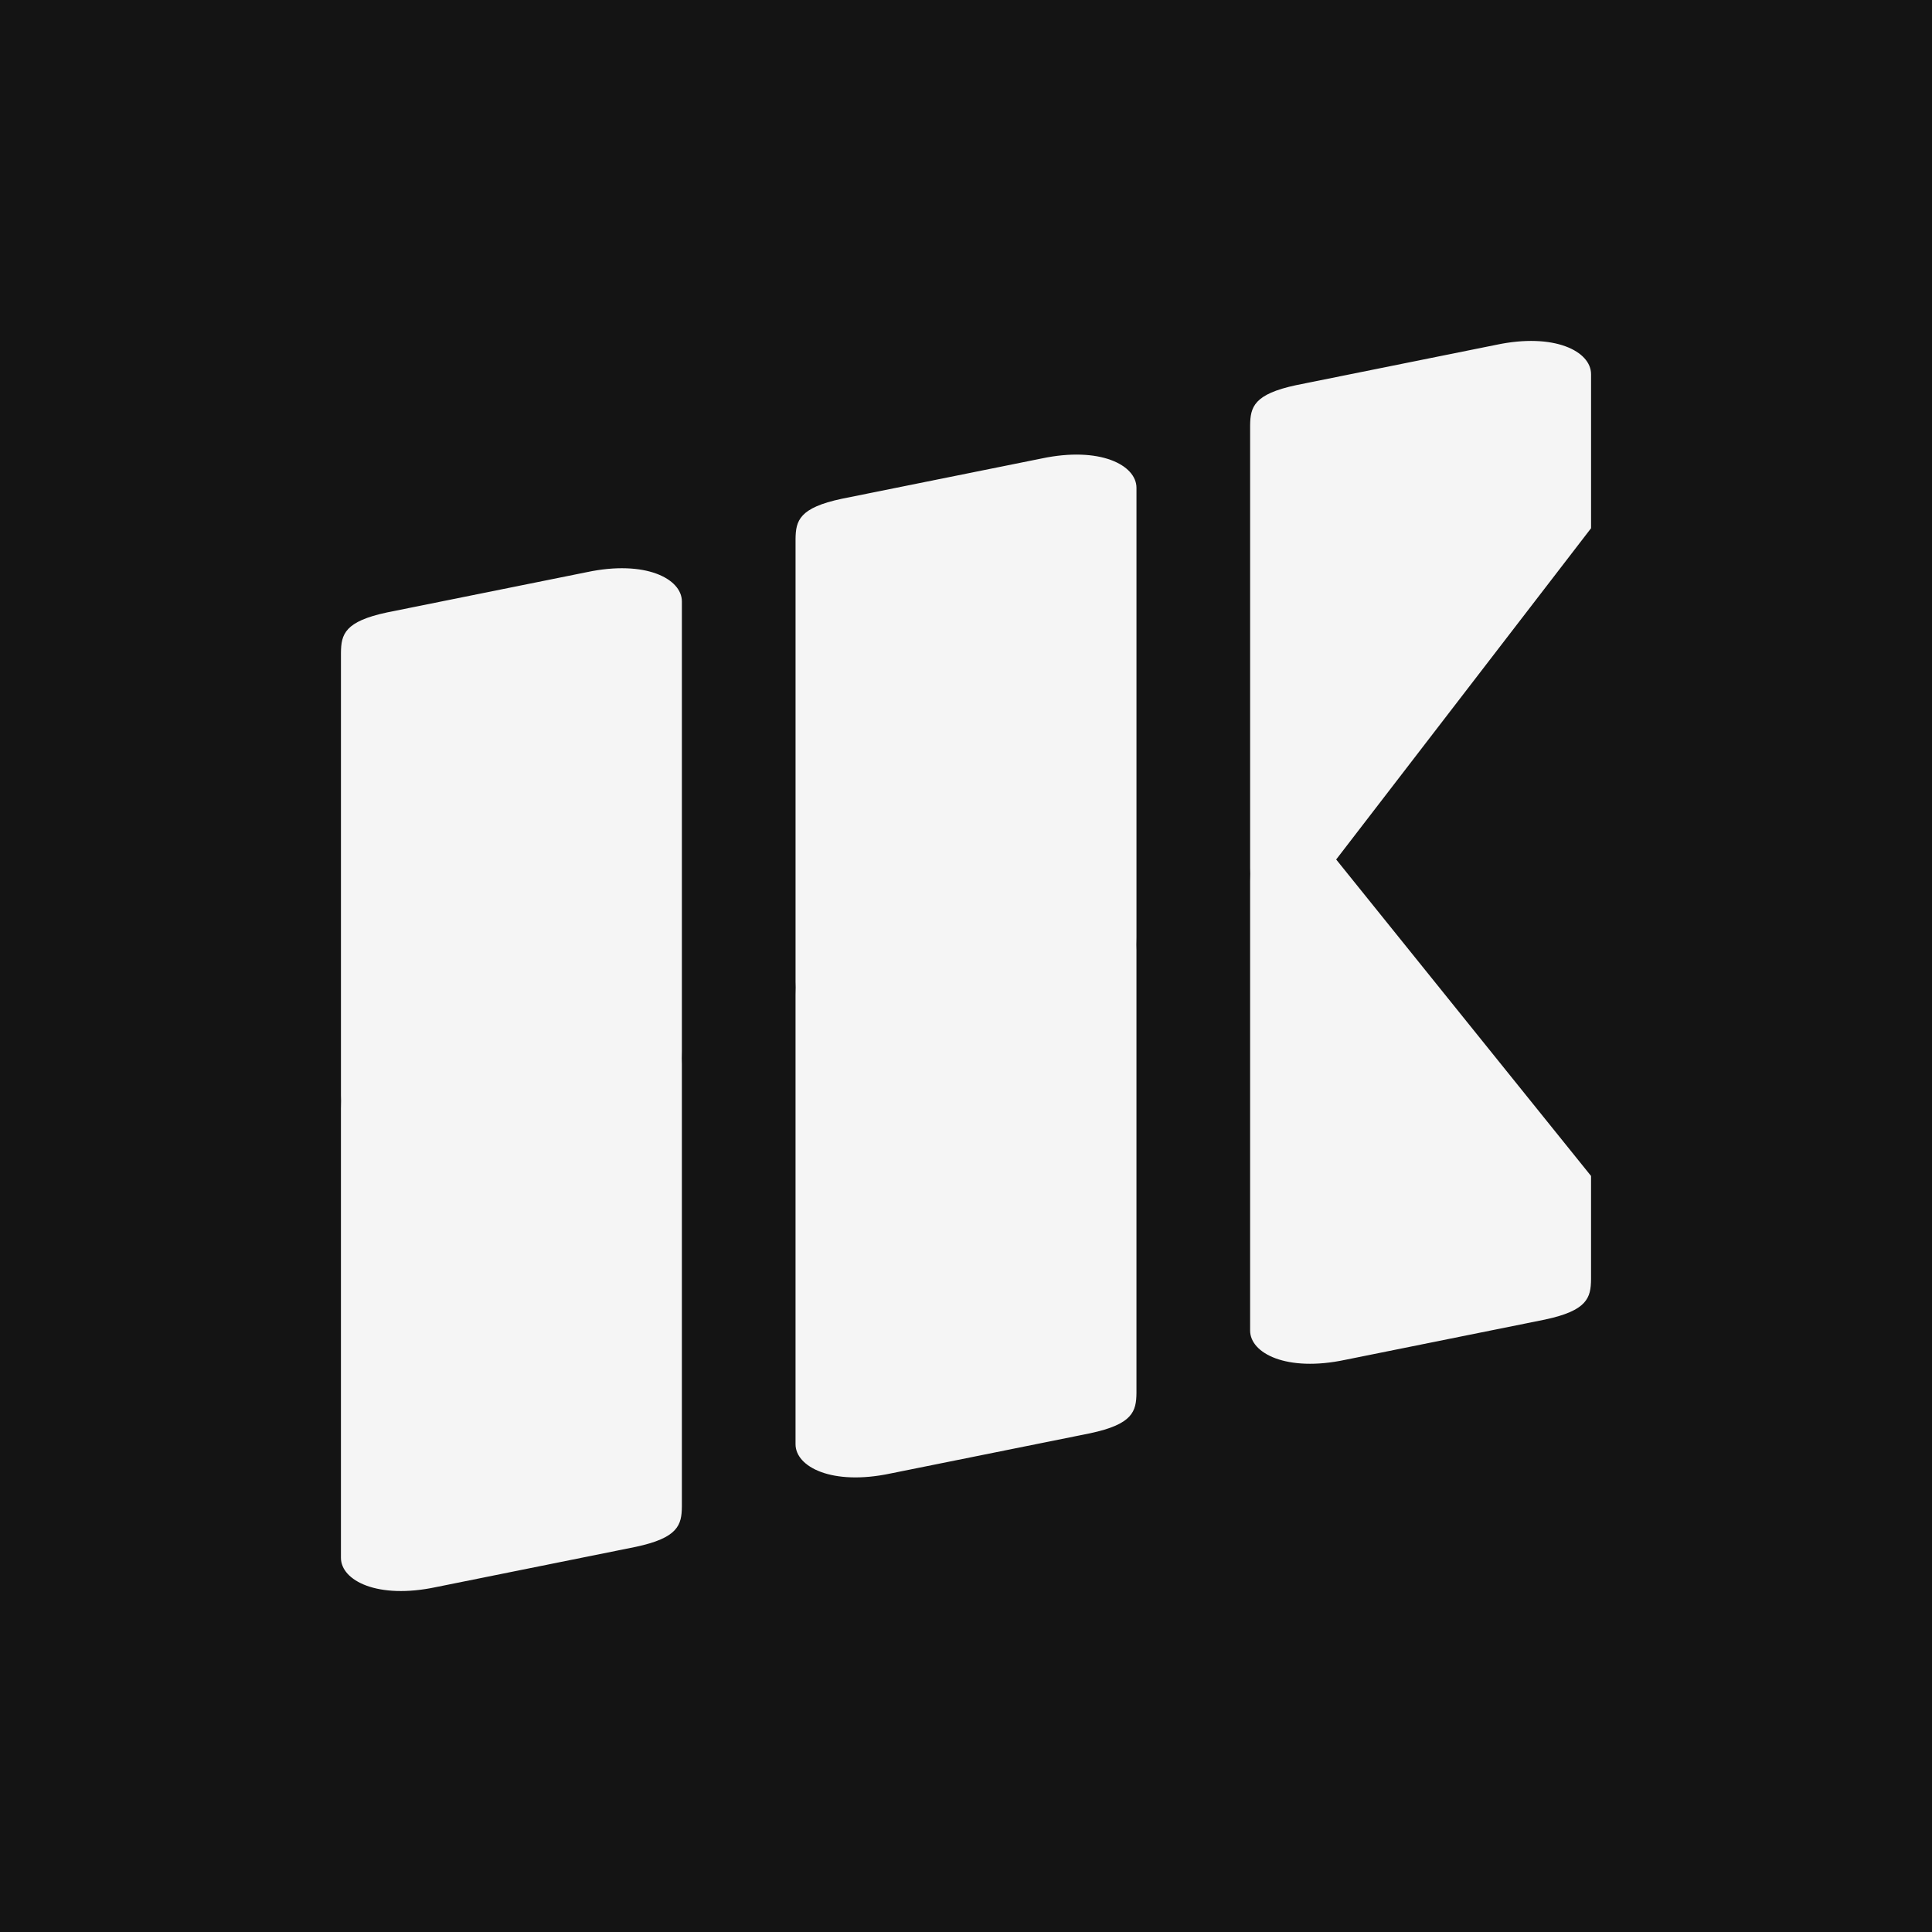
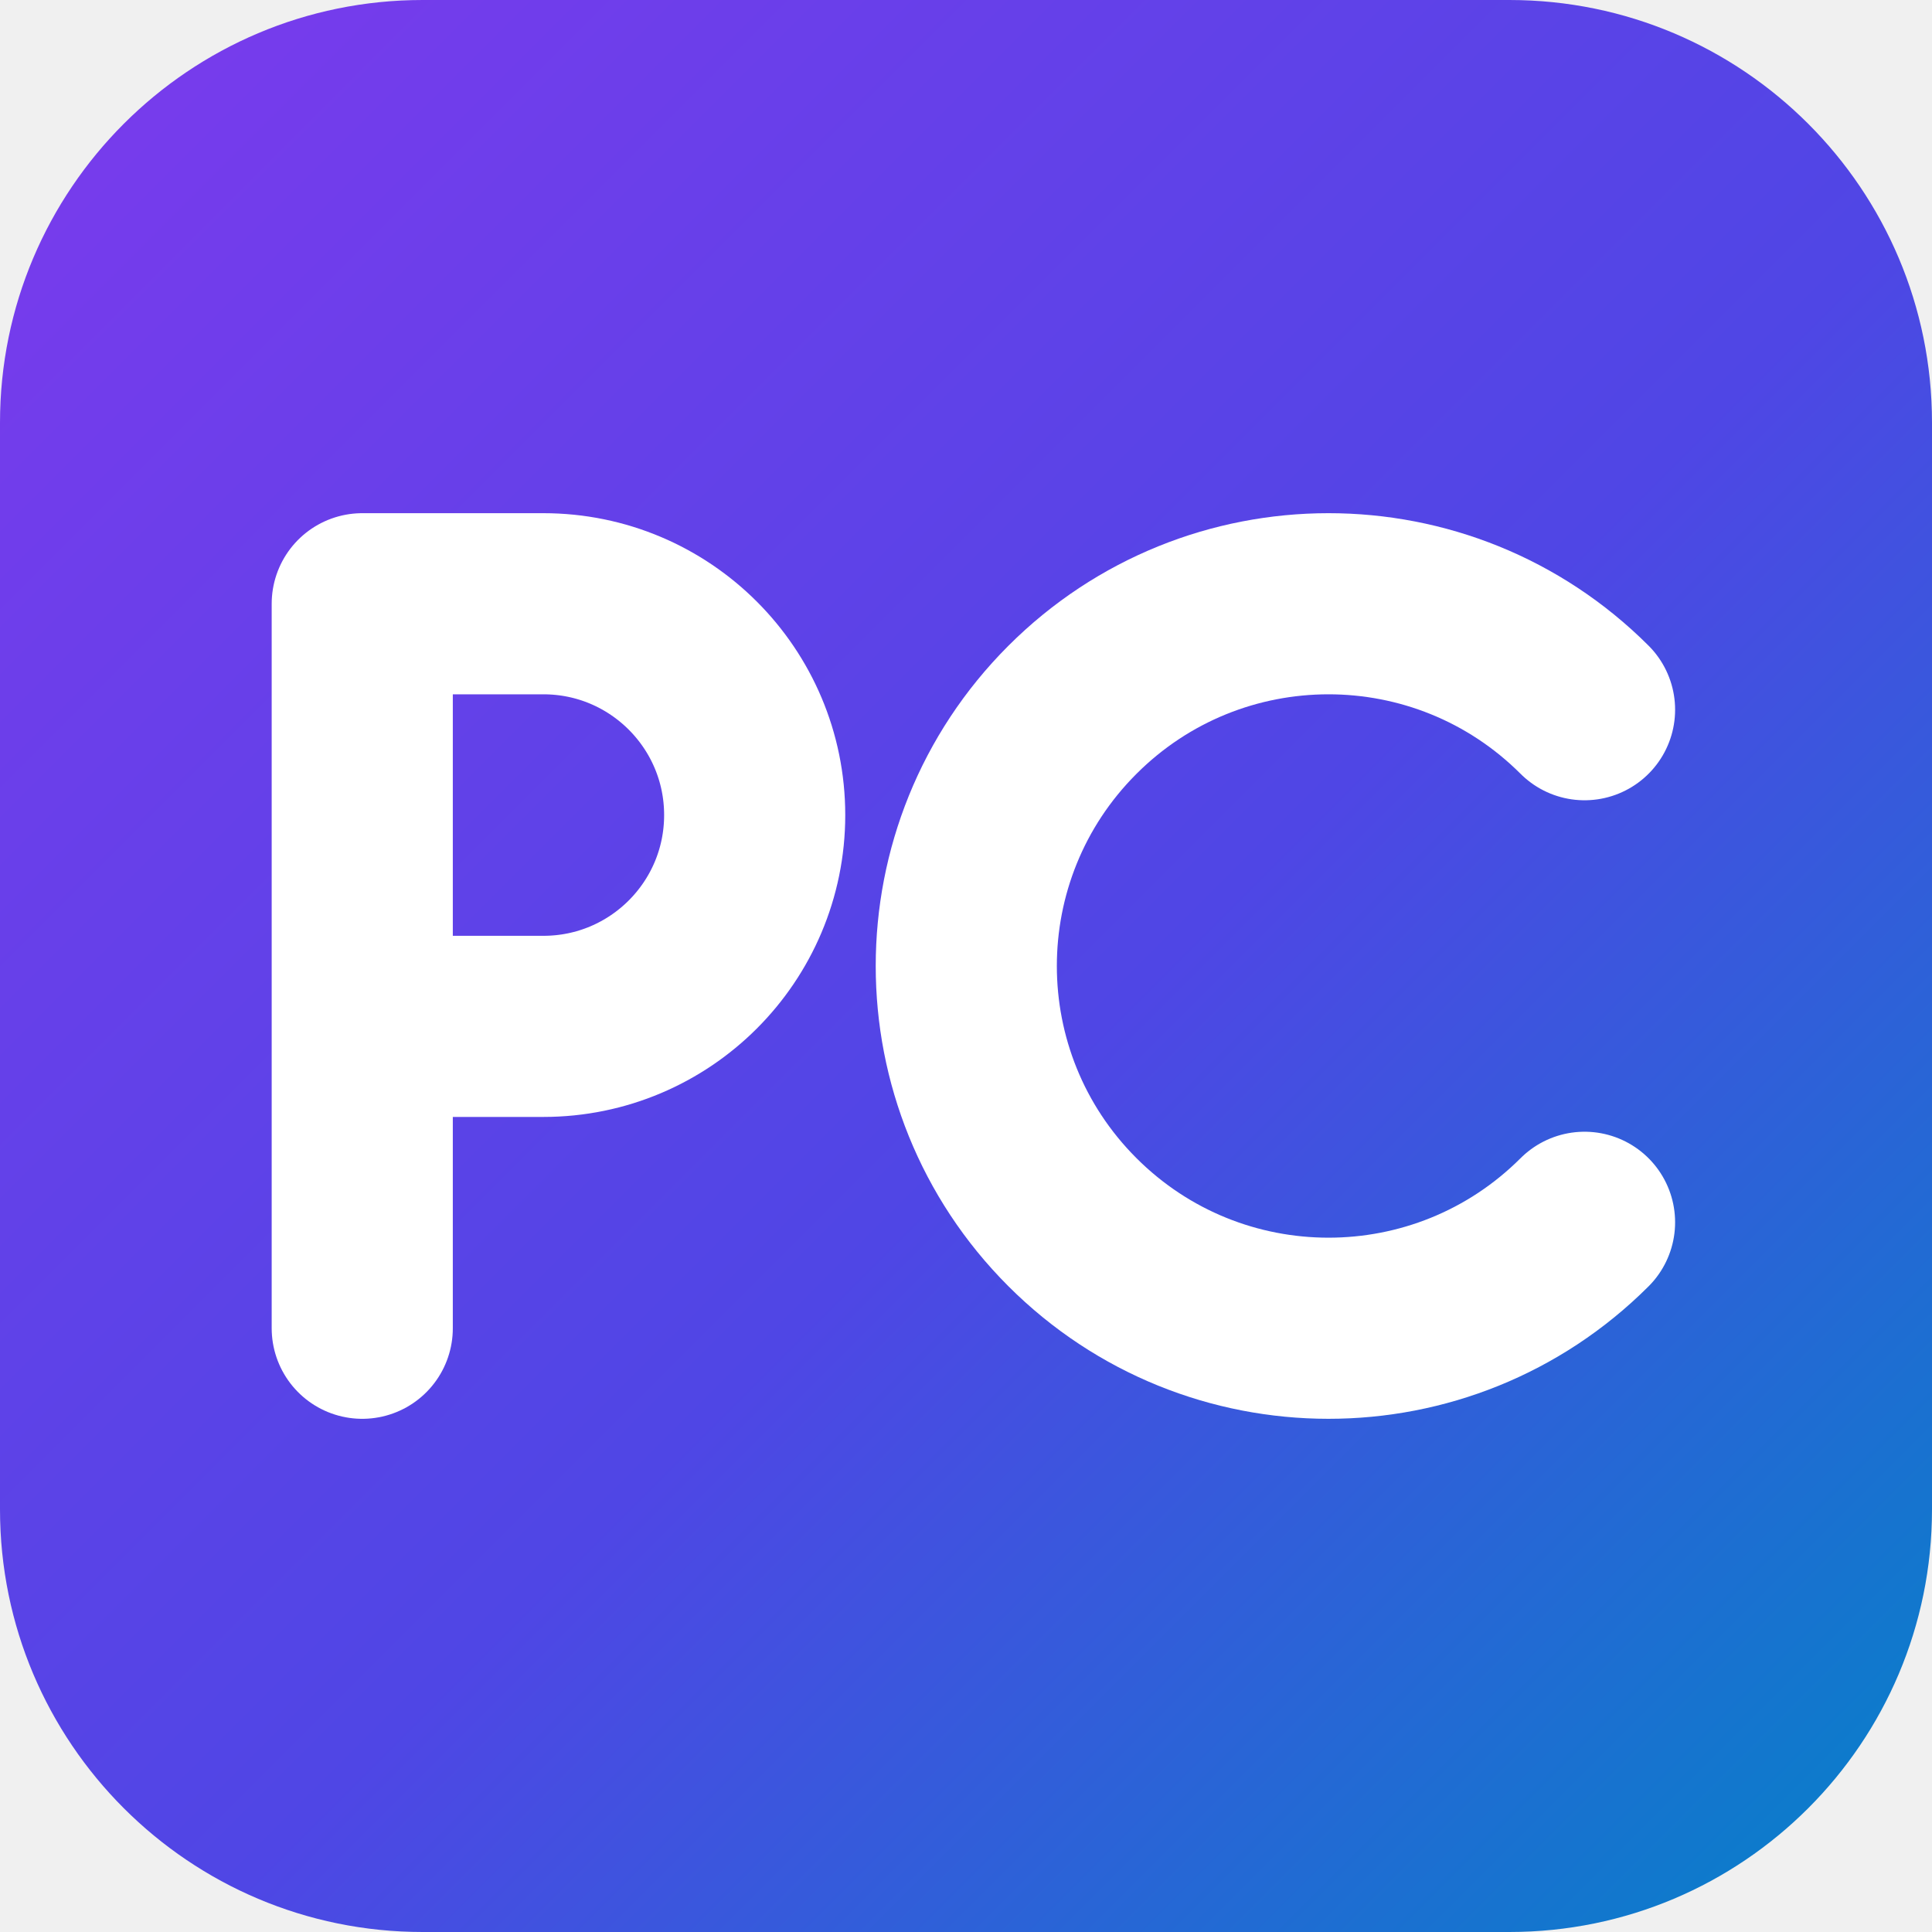
- <svg xmlns="http://www.w3.org/2000/svg" width="136" height="136" viewBox="0 0 136 136" fill="none">
-   <g clip-path="url(#clip0_137_2)">
-     <rect width="136" height="136" fill="#141414" />
-     <path fill-rule="evenodd" clip-rule="evenodd" d="M62.685 103.724C58.572 104.595 56 103.265 56 101.66L56 70.026C56 69.861 56.003 69.686 56.009 69.507C56.004 69.385 56.001 69.249 56.001 69.098L56.001 37.944C56.015 36.652 56.259 35.745 59.259 35.109L73.314 32.276C77.428 31.405 80 32.736 80 34.341L80 65.975C80 66.141 79.998 66.316 79.992 66.495C79.997 66.617 79.999 66.753 79.999 66.903L79.999 98.057C79.985 99.348 79.741 100.256 76.741 100.892L62.685 103.724Z" fill="#F5F5F5" />
-     <path fill-rule="evenodd" clip-rule="evenodd" d="M30.686 111.723C26.572 112.594 24 111.264 24 109.659L24 78.024C24 77.859 24.003 77.685 24.009 77.506C24.004 77.384 24.001 77.248 24.001 77.097L24.001 45.943C24.015 44.651 24.259 43.744 27.259 43.108L41.315 40.275C45.428 39.404 48 40.736 48 42.34L48 73.974C48 74.14 47.998 74.315 47.992 74.494C47.997 74.616 47.999 74.752 47.999 74.902L47.999 106.056C47.985 107.347 47.741 108.255 44.741 108.891L30.686 111.723Z" fill="#F5F5F5" />
-     <path fill-rule="evenodd" clip-rule="evenodd" d="M105.314 24.275C109.428 23.404 112 24.735 112 26.34V37.184L94.058 60.502L111.999 82.78V90.058C111.985 91.349 111.741 92.257 108.741 92.892L94.686 95.725C90.572 96.596 88 95.265 88 93.661V62.025C88 61.86 88.003 61.686 88.009 61.507C88.004 61.385 88.001 61.249 88.001 61.098V29.943C88.015 28.652 88.259 27.744 91.259 27.108L105.314 24.275Z" fill="#F5F5F5" />
+ <svg xmlns="http://www.w3.org/2000/svg" viewBox="0 0 64 64">
+   <defs>
+     <linearGradient id="pc-brand" x1="0" y1="0" x2="1" y2="1">
+       <stop offset="0" stop-color="#7c3aed" />
+       <stop offset="0.55" stop-color="#4f46e5" />
+       <stop offset="1" stop-color="#0284c7" />
+     </linearGradient>
+   </defs>
+   <rect width="64" height="64" rx="14" fill="url(#pc-brand)" />
+   <g fill="none" stroke="#fff" stroke-width="6" stroke-linecap="round" stroke-linejoin="round">
+     <path d="M12 44V20h6a7 7 0 0 1 0 14h-6" />
+     <path d="M52.49 23.51A12 12 0 1 0 52.49 40.49" />
  </g>
-   <defs>
-     <clipPath id="clip0_137_2">
-       <rect width="136" height="136" fill="white" />
-     </clipPath>
-   </defs>
</svg>
